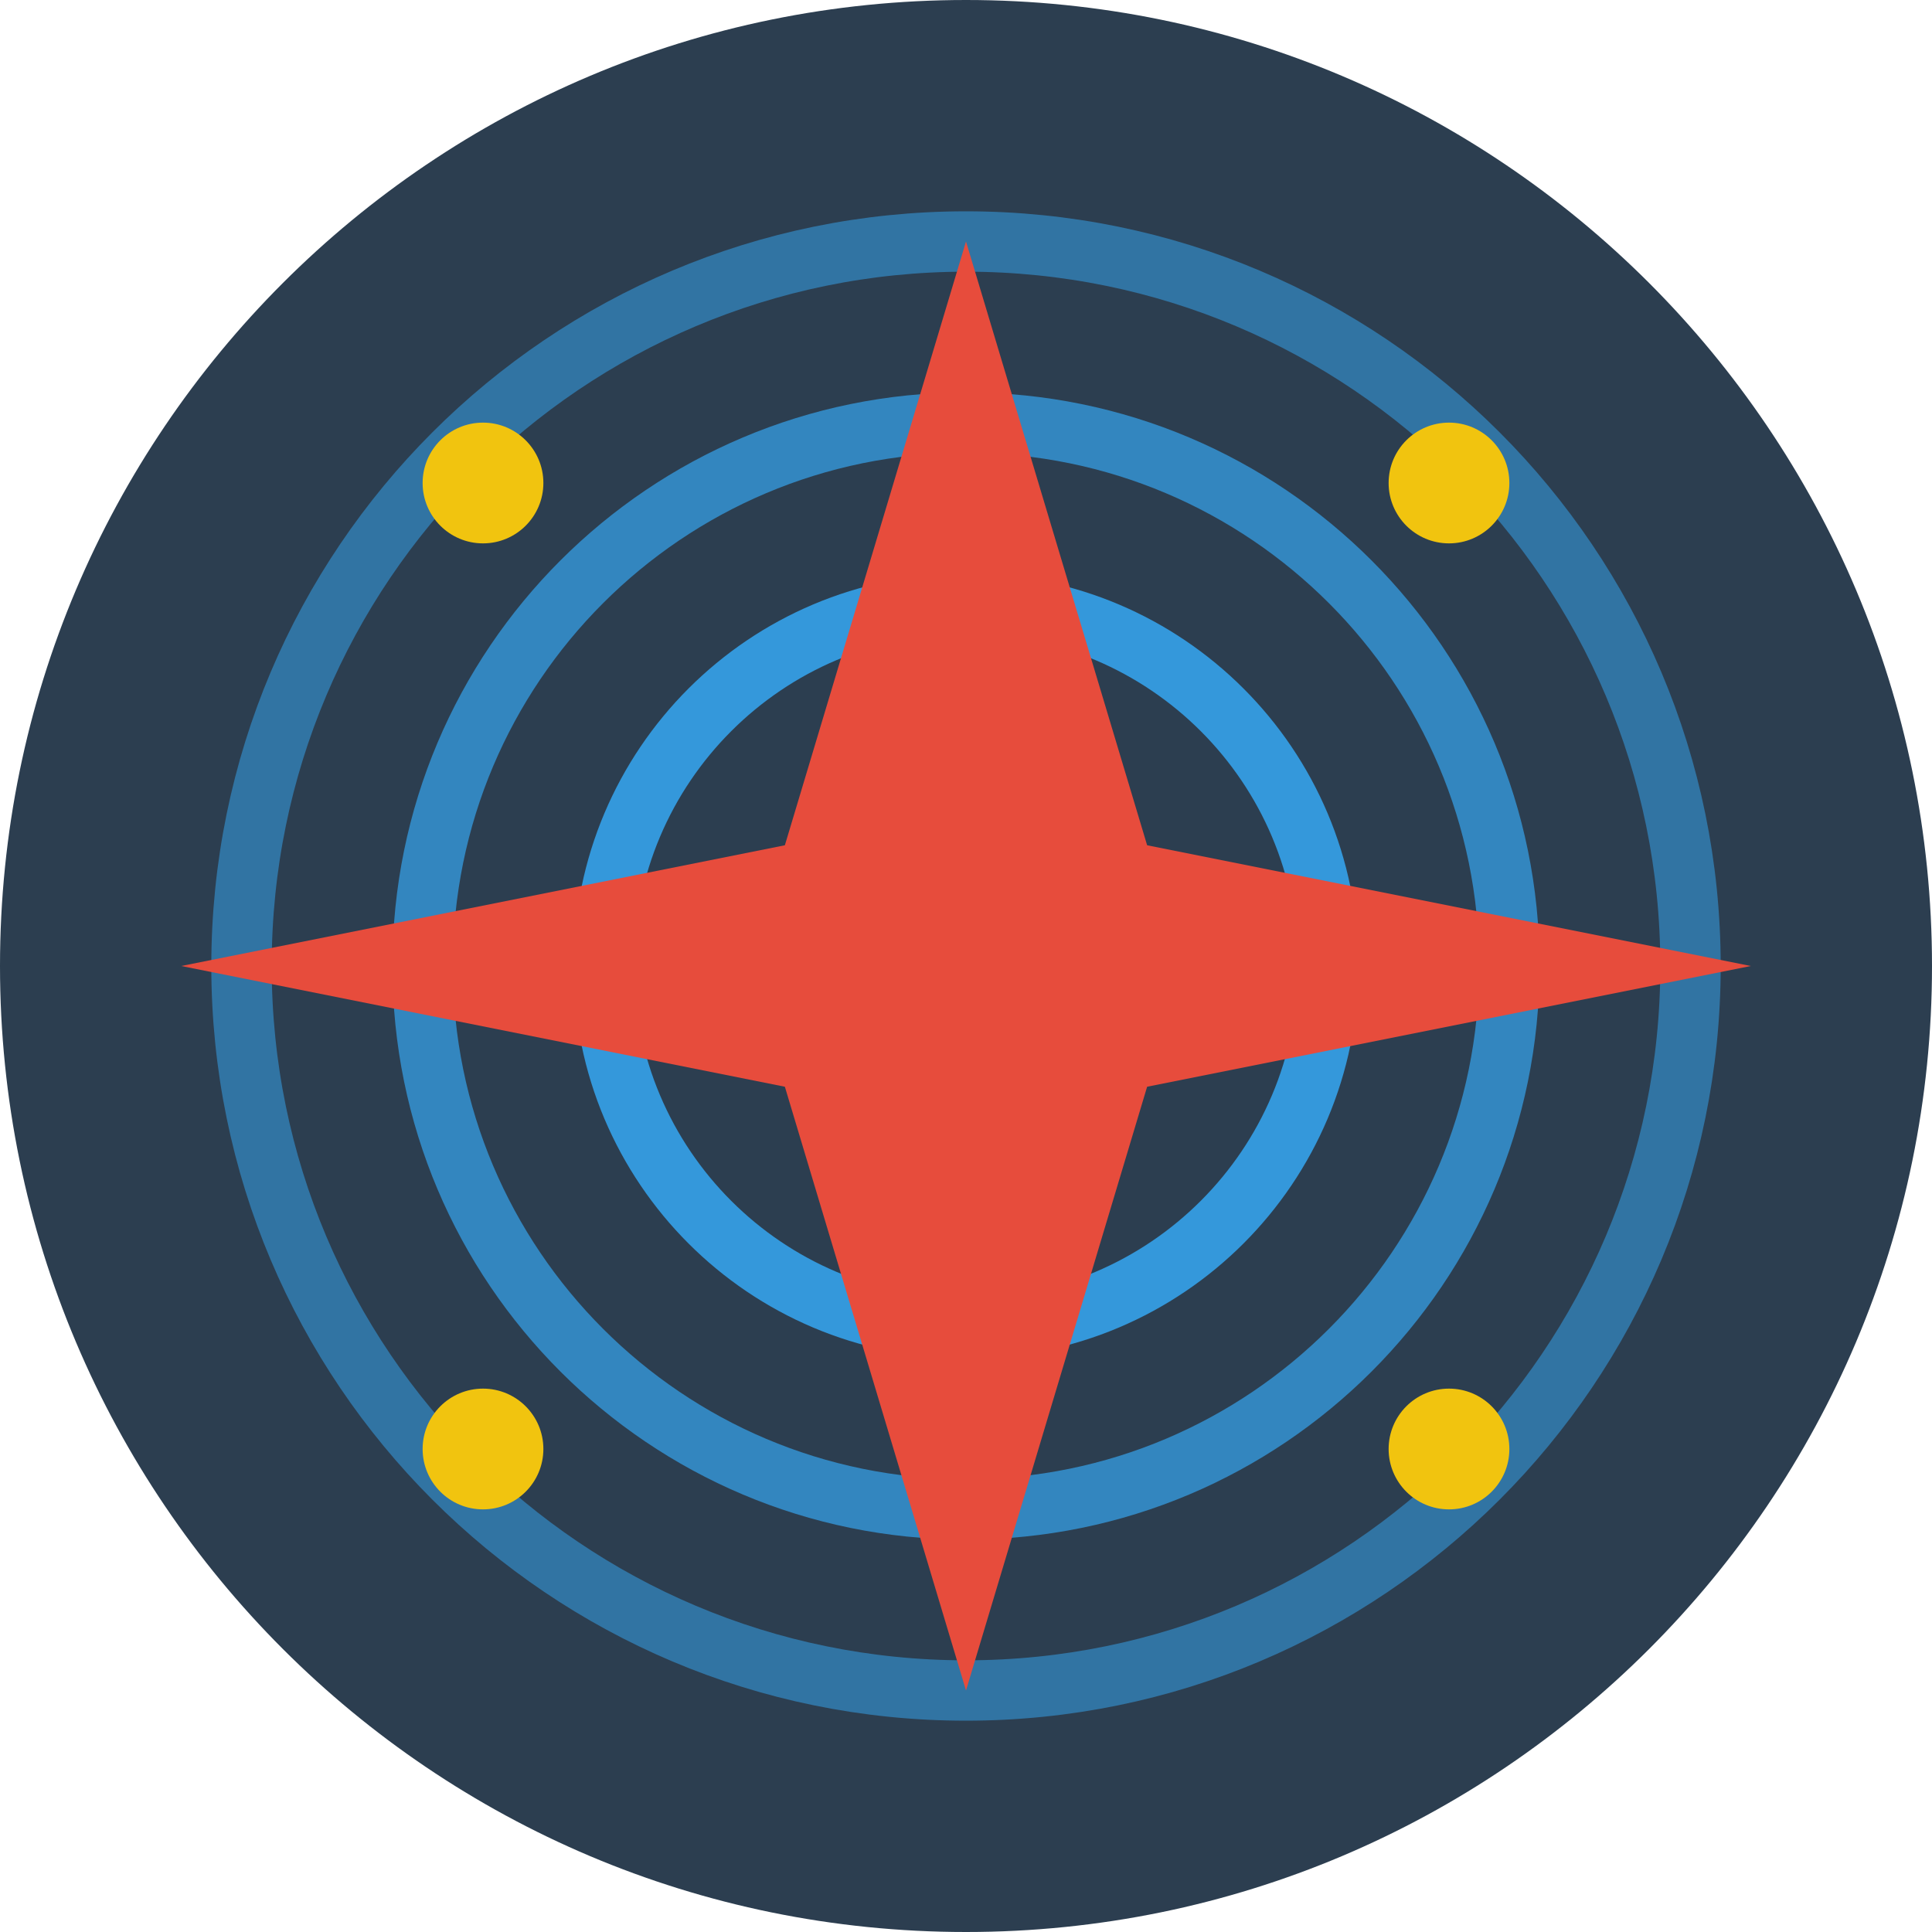
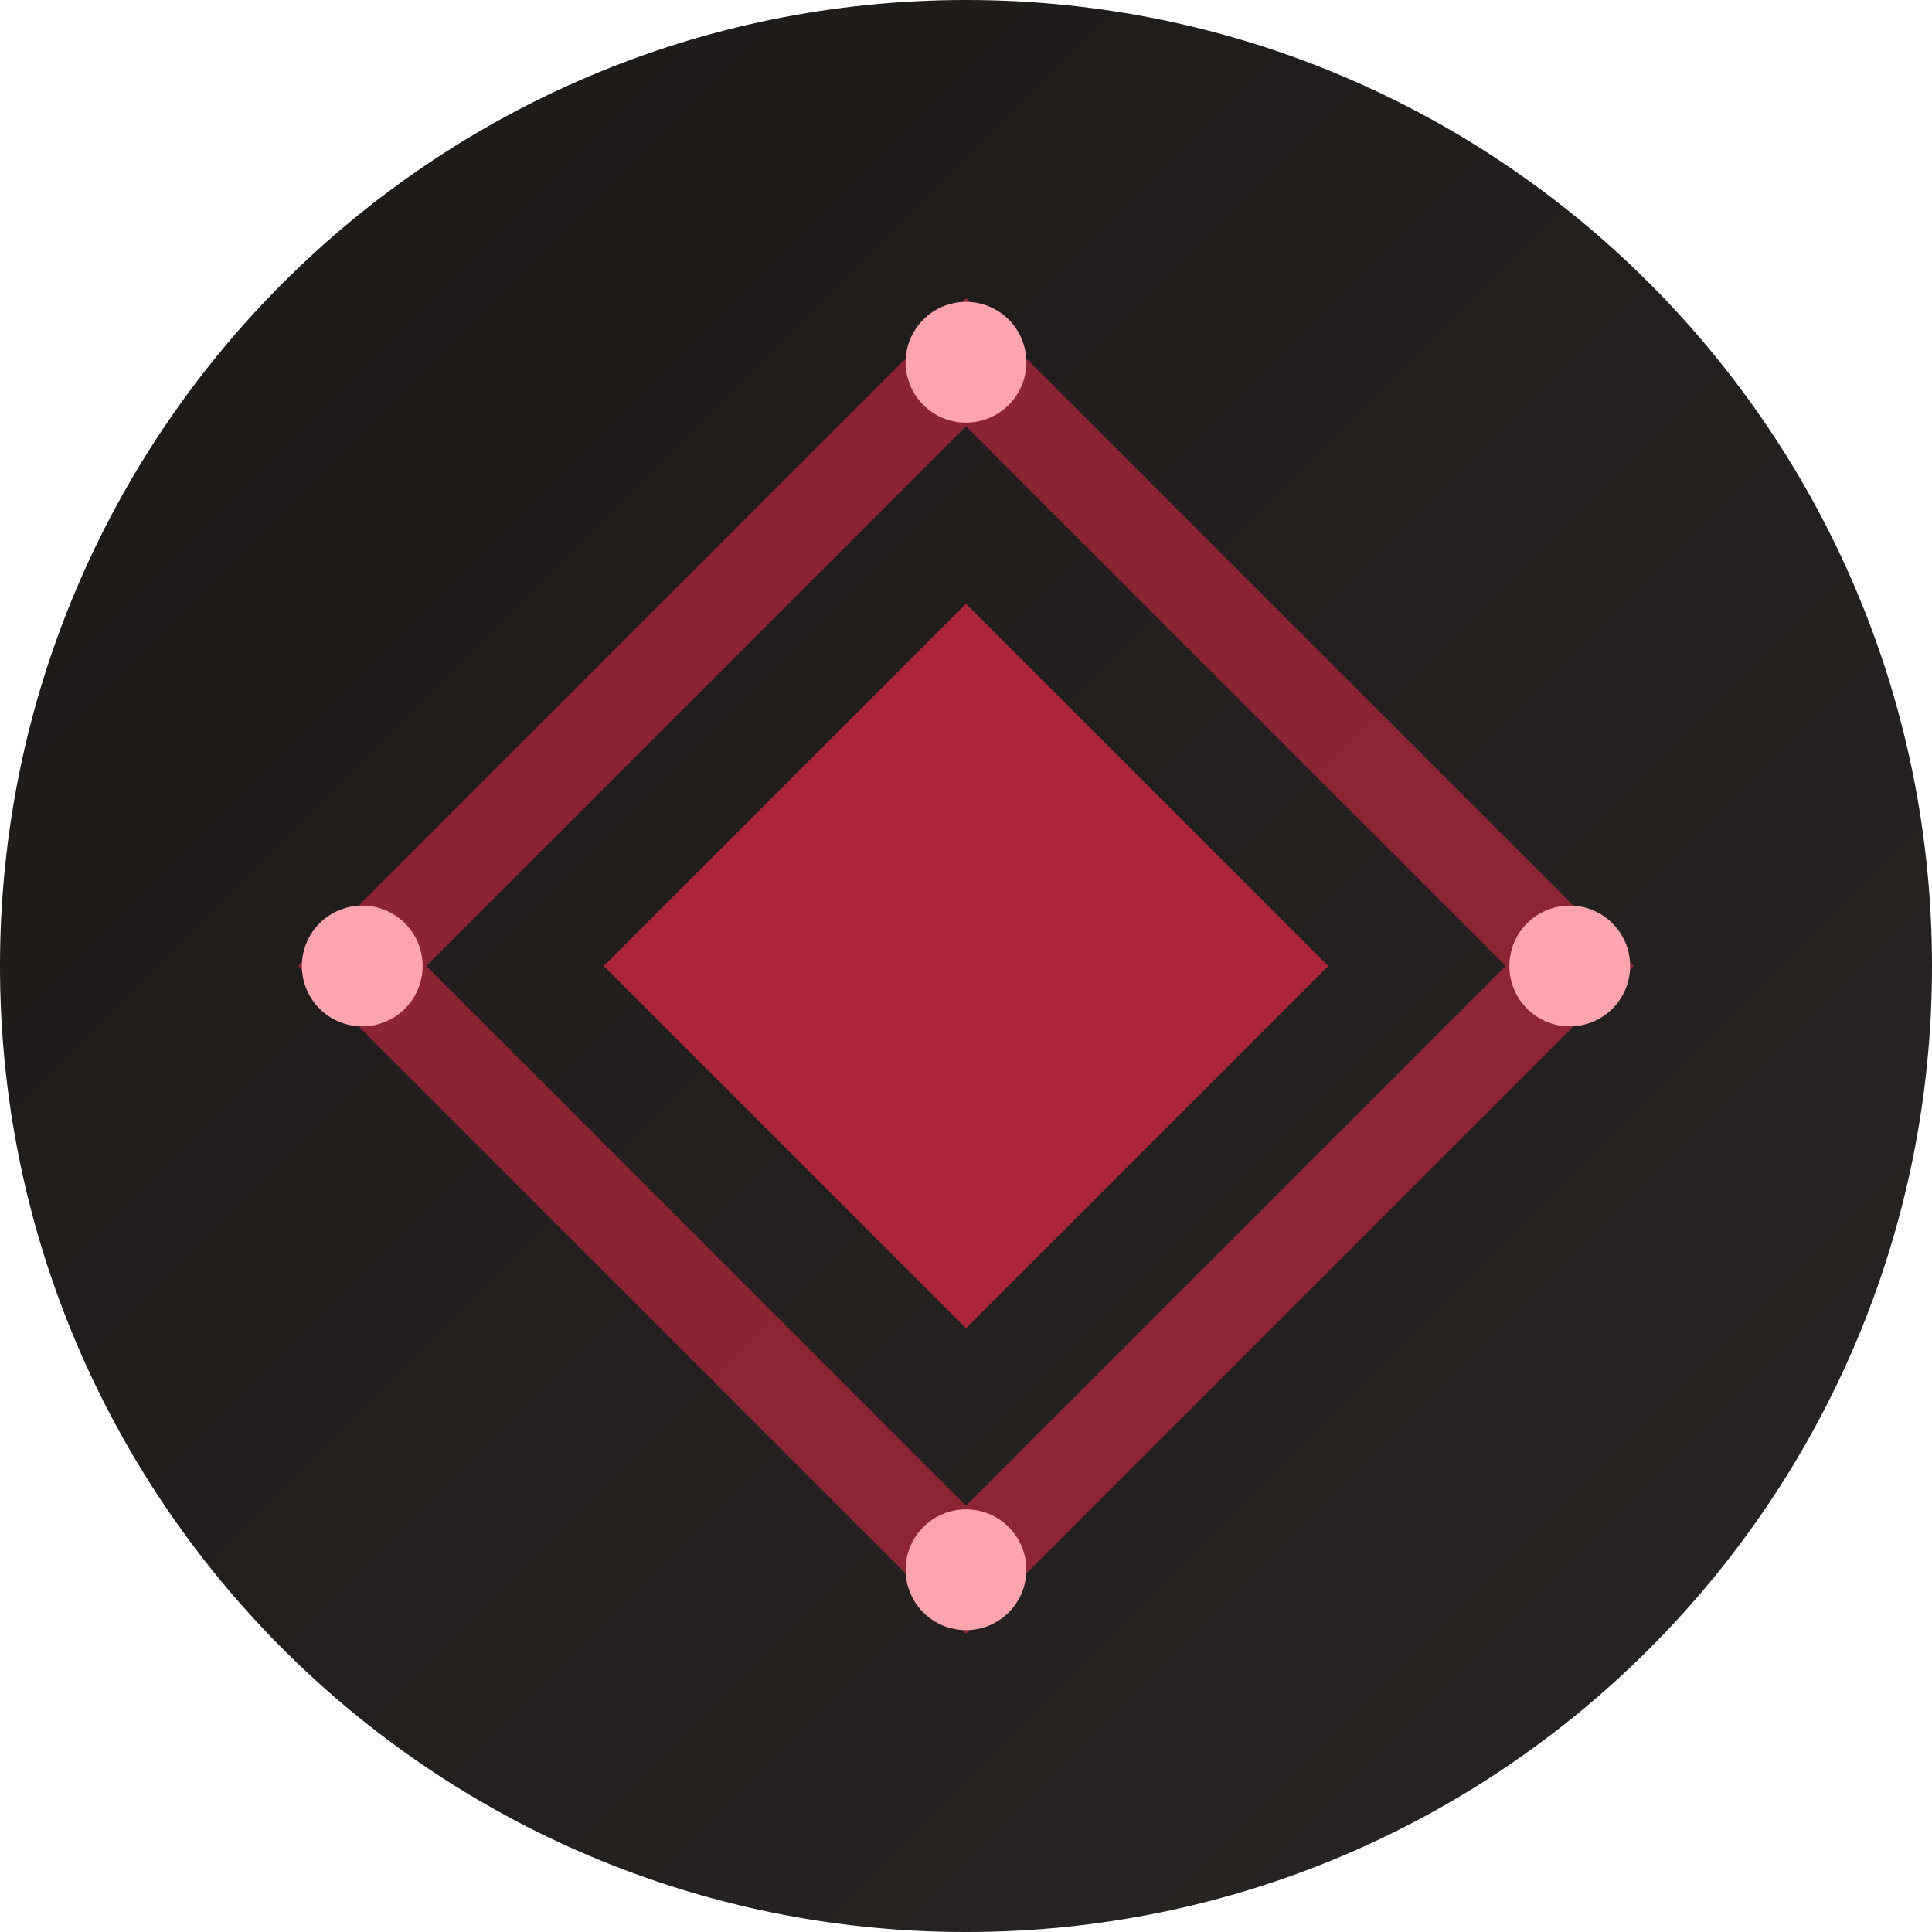
<svg xmlns="http://www.w3.org/2000/svg" viewBox="0 0 32 32">
-   <circle cx="16" cy="16" r="16" fill="#2C3E50" />
-   <circle cx="16" cy="16" r="12" fill="none" stroke="#3498DB" stroke-width="1" opacity="0.6" />
-   <circle cx="16" cy="16" r="9" fill="none" stroke="#3498DB" stroke-width="1" opacity="0.8" />
-   <circle cx="16" cy="16" r="6" fill="none" stroke="#3498DB" stroke-width="1" />
-   <path d="M16 4 L19 14 L29 16 L19 18 L16 28 L13 18 L3 16 L13 14 Z" fill="#E74C3C" />
-   <circle cx="8" cy="8" r="1" fill="#F1C40F" />
-   <circle cx="24" cy="8" r="1" fill="#F1C40F" />
-   <circle cx="24" cy="24" r="1" fill="#F1C40F" />
-   <circle cx="8" cy="24" r="1" fill="#F1C40F" />
+   <defs>
+     <linearGradient id="bgGradient" x1="0%" y1="0%" x2="100%" y2="100%">
+       <stop offset="0%" style="stop-color:#1c1917" />
+       <stop offset="100%" style="stop-color:#292524" />
+     </linearGradient>
+   </defs>
+   <circle cx="16" cy="16" r="16" fill="url(#bgGradient)" />
+   <path d="M16 6 L26 16 L16 26 L6 16 Z" fill="none" stroke="#ba273d" stroke-width="1.5" opacity="0.7" />
+   <path d="M16 10 L22 16 L16 22 L10 16 Z" fill="#ba273d" opacity="0.9" />
+   <circle cx="16" cy="6" r="1" fill="#fda4af" />
+   <circle cx="26" cy="16" r="1" fill="#fda4af" />
+   <circle cx="16" cy="26" r="1" fill="#fda4af" />
+   <circle cx="6" cy="16" r="1" fill="#fda4af" />
</svg>
